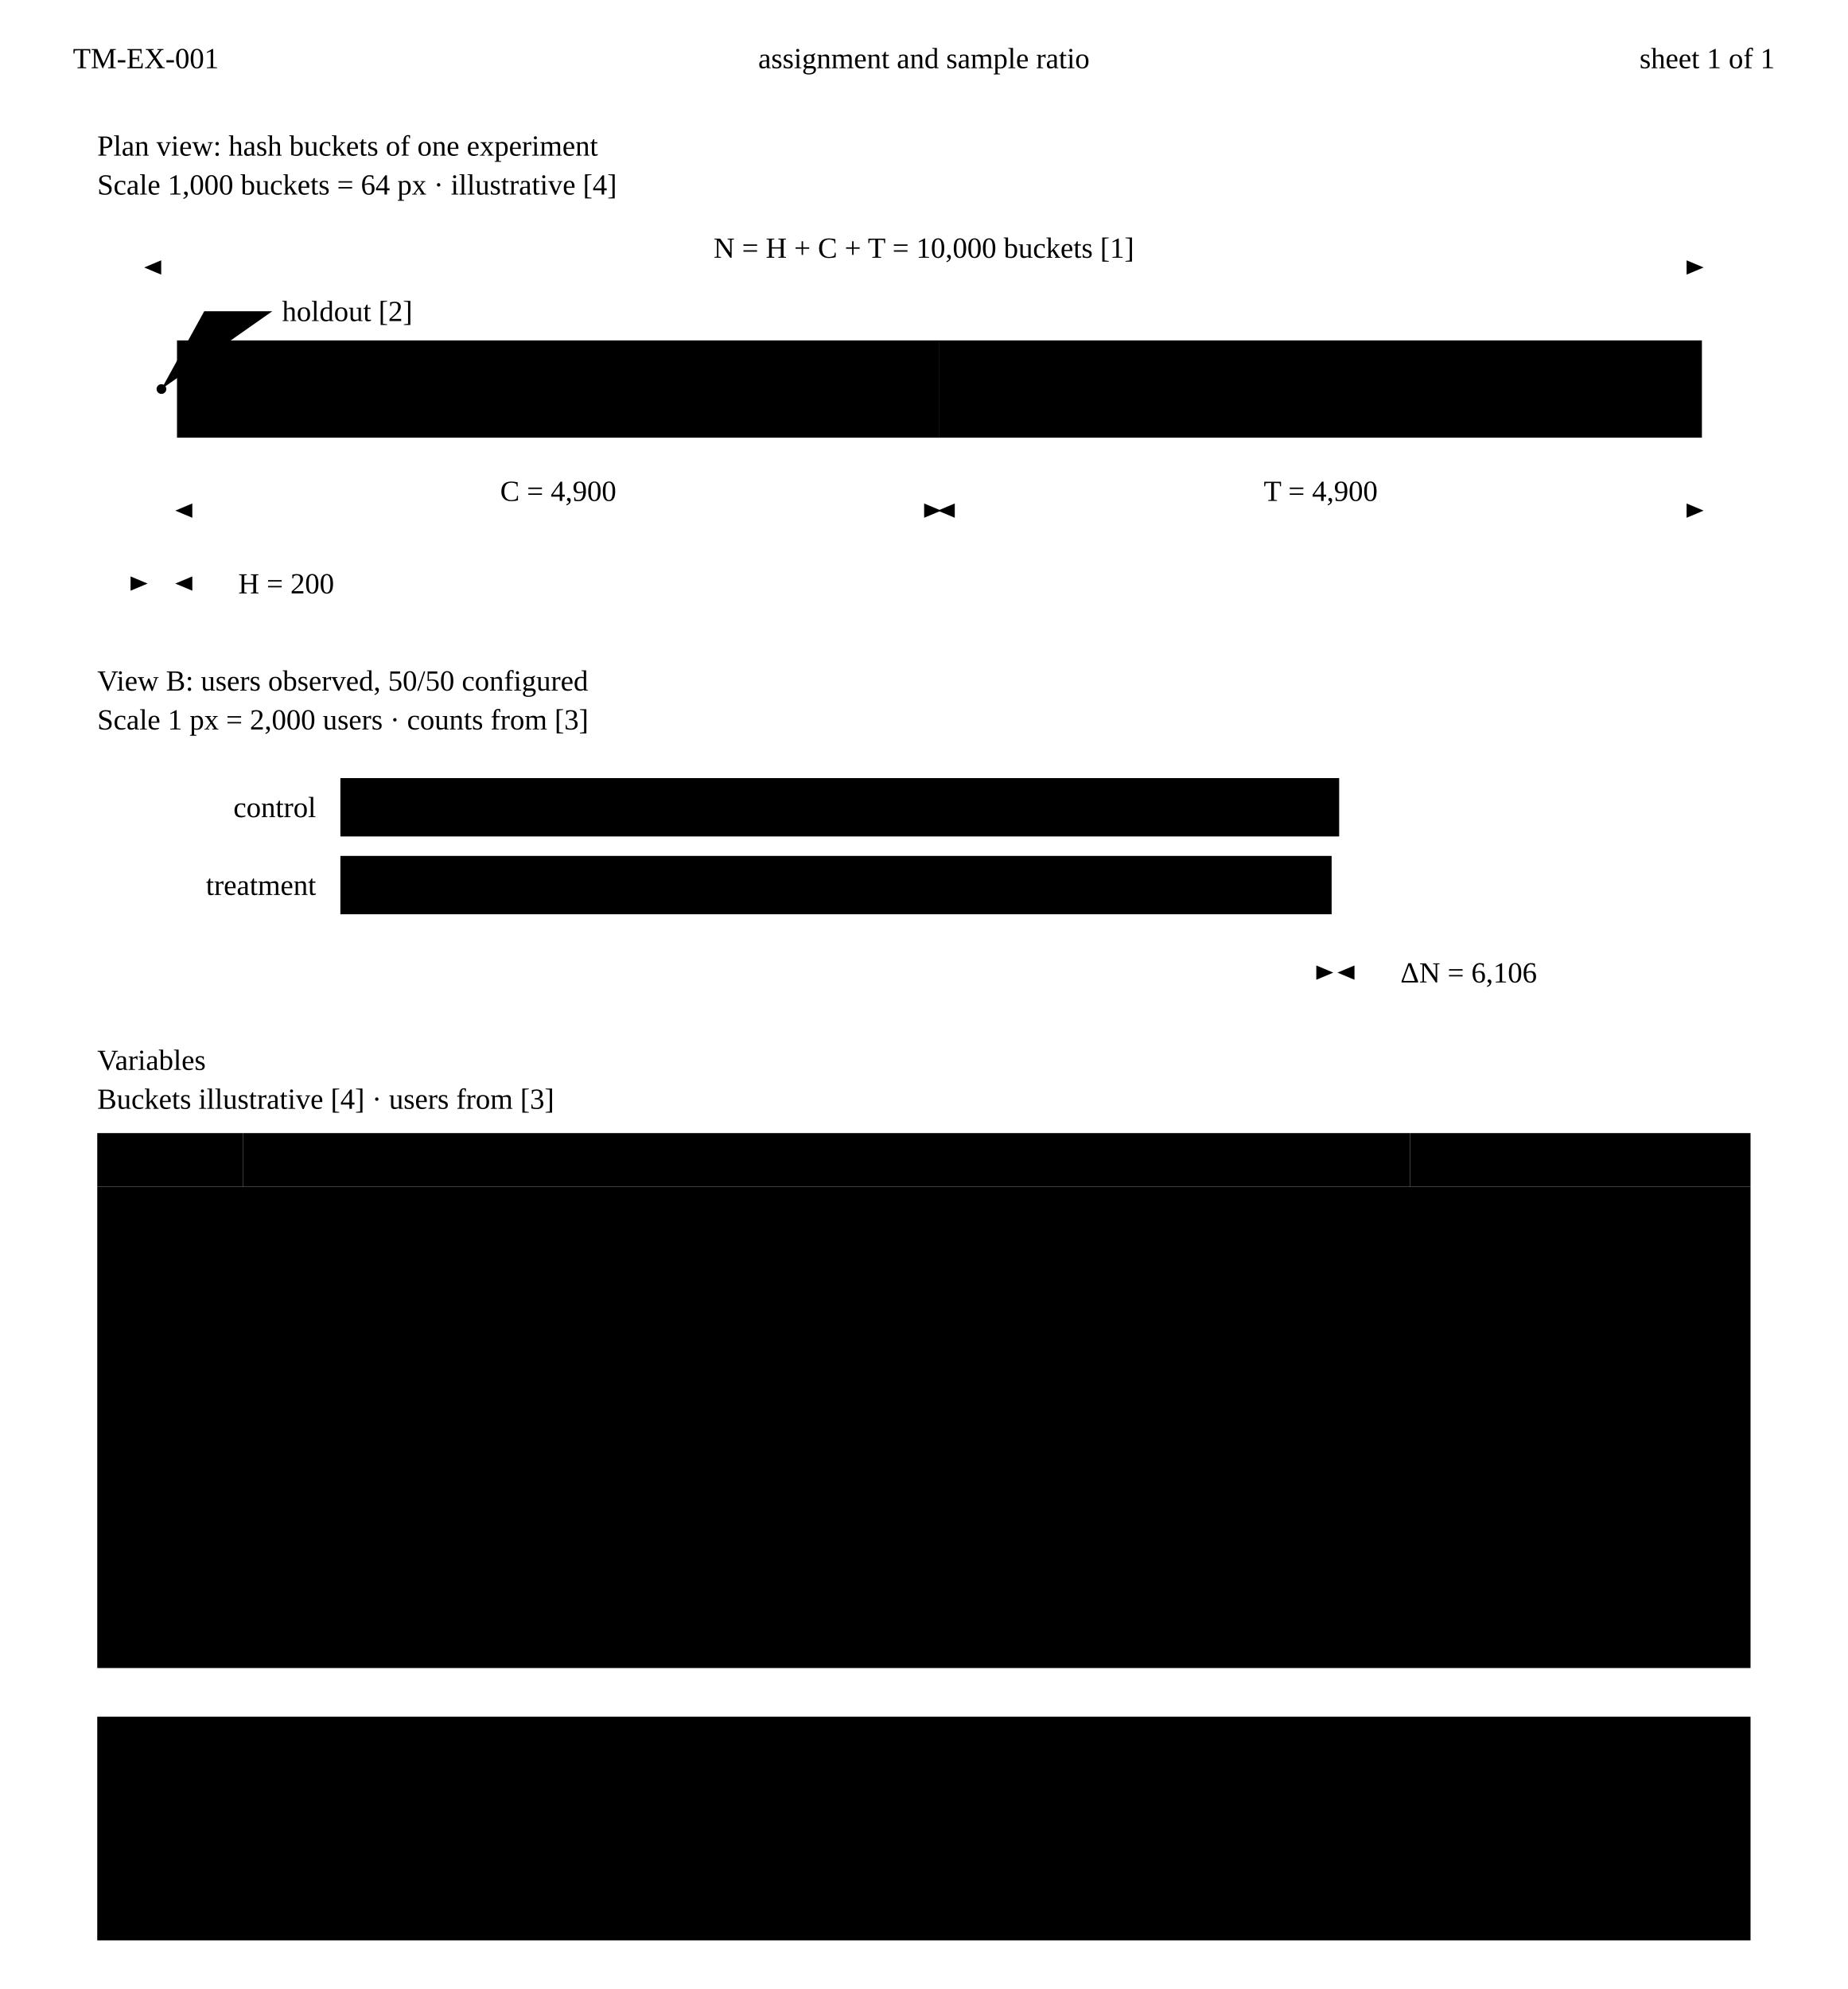
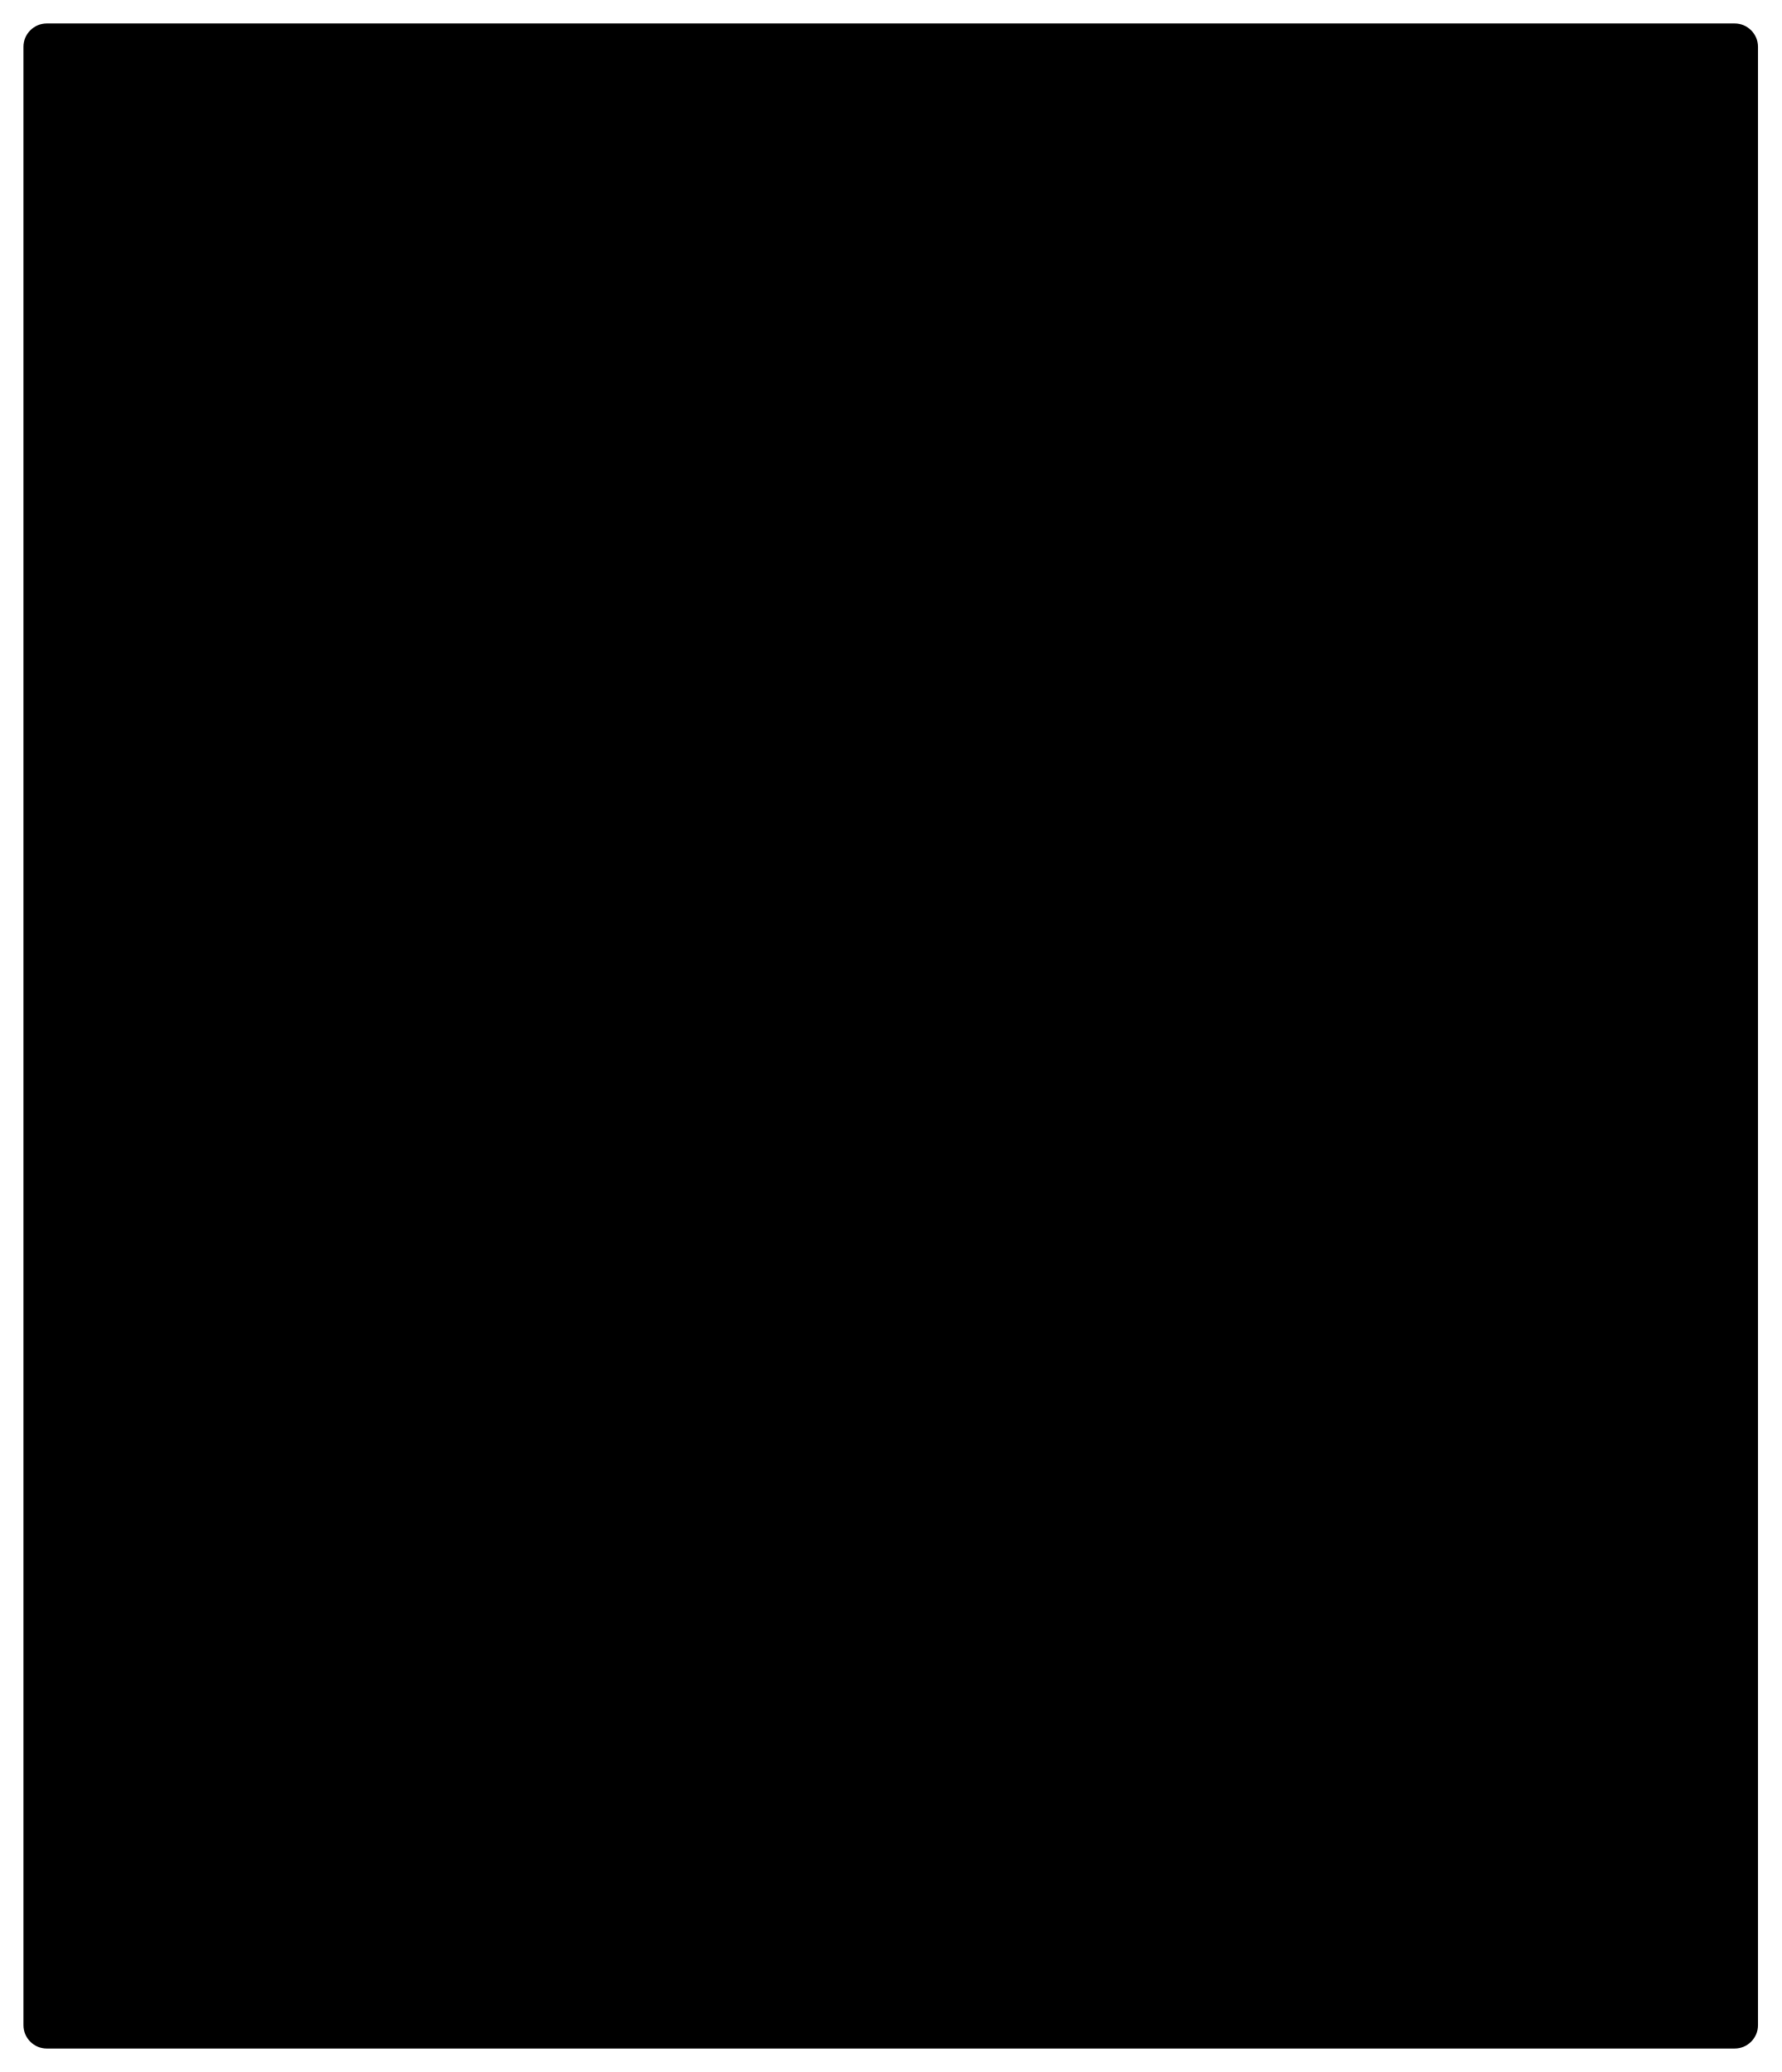
- <svg xmlns="http://www.w3.org/2000/svg" class="dwg" viewBox="0 0 760 818">
+ <svg xmlns="http://www.w3.org/2000/svg" class="dwg" viewBox="0 0 760 884">
  <defs>
-     <marker id="tm-ex-ah" viewBox="0 0 10 10" refX="9" refY="5" markerWidth="7" markerHeight="7" markerUnits="userSpaceOnUse" orient="auto-start-reverse">
-       <path class="ah ink" d="M0,0.8L10,5L0,9.2Z" />
+     <marker id="tm-ex-ah" viewBox="0 0 10 10" refX="10" refY="5" markerWidth="6" markerHeight="6" markerUnits="userSpaceOnUse" orient="auto-start-reverse">
+       <path class="ah ink" d="M0,1.6L10,5L0,8.4Z" />
    </marker>
-     <marker id="tm-ex-ah-hl" viewBox="0 0 10 10" refX="9" refY="5" markerWidth="7" markerHeight="7" markerUnits="userSpaceOnUse" orient="auto-start-reverse">
-       <path class="ah hl" d="M0,0.8L10,5L0,9.2Z" />
+     <marker id="tm-ex-ah-hl" viewBox="0 0 10 10" refX="10" refY="5" markerWidth="6" markerHeight="6" markerUnits="userSpaceOnUse" orient="auto-start-reverse">
+       <path class="ah hl" d="M0,1.6L10,5L0,8.4Z" />
    </marker>
-     <pattern id="tm-ex-hatch" width="6" height="6" patternUnits="userSpaceOnUse" patternTransform="rotate(45)">
-       <path class="hatch-ln" d="M0,0V6" />
+     <pattern id="tm-ex-hatch" width="5" height="5" patternUnits="userSpaceOnUse" patternTransform="rotate(45)">
+       <path class="hatch-ln" d="M0,0V5" />
    </pattern>
  </defs>
-   <path class="ln" d="M20,12H740M20,36H740" />
-   <text class="cap ink" x="30" y="24" dominant-baseline="central">TM-EX-001</text>
-   <text class="cap" x="380" y="24" text-anchor="middle" dominant-baseline="central">assignment and sample ratio</text>
-   <text class="cap" x="730" y="24" text-anchor="end" dominant-baseline="central">sheet 1 of 1</text>
-   <text class="vt" x="40" y="64">Plan view: hash buckets of one experiment</text>
-   <text class="vs" x="40" y="80">Scale 1,000 buckets = 64 px · illustrative [4]</text>
-   <rect class="hatch" x="60" y="140" width="12.8" height="40" fill="url(#tm-ex-hatch)" />
-   <rect class="obj fill-2" x="72.8" y="140" width="313.6" height="40" />
-   <rect class="obj hl" x="386.4" y="140" width="313.6" height="40" />
-   <text class="sl ink" x="229.6" y="160" text-anchor="middle" dominant-baseline="central">control</text>
-   <text class="sl ink" x="543.2" y="160" text-anchor="middle" dominant-baseline="central">treatment</text>
-   <circle class="dot" cx="66.4" cy="160" r="2" />
-   <path class="leader" d="M66.4,160L84,128H112" />
-   <text class="sl ink" x="116" y="128" dominant-baseline="central">holdout [2]</text>
-   <path class="ext" d="M60,137V105M700,137V105" />
-   <path class="dim" d="M60,110H700" marker-start="url(#tm-ex-ah)" marker-end="url(#tm-ex-ah)" />
-   <text class="dt" x="380" y="106" text-anchor="middle">N = H + C + T = 10,000 buckets [1]</text>
-   <path class="ext" d="M60,183V245M72.8,183V245M386.4,183V215M700,183V215" />
-   <path class="dim" d="M72.8,210H386.4" marker-start="url(#tm-ex-ah)" marker-end="url(#tm-ex-ah)" />
-   <text class="dt" x="229.6" y="206" text-anchor="middle">C = 4,900</text>
-   <path class="dim hl" d="M386.4,210H700" marker-start="url(#tm-ex-ah-hl)" marker-end="url(#tm-ex-ah-hl)" />
-   <text class="dt hl" x="543.2" y="206" text-anchor="middle">T = 4,900</text>
-   <path class="dim" d="M40,240H60" marker-end="url(#tm-ex-ah)" />
-   <path class="dim" d="M60,240H72.8" />
-   <path class="dim" d="M92.8,240H72.8" marker-end="url(#tm-ex-ah)" />
-   <text class="dt" x="98" y="240" dominant-baseline="central">H = 200</text>
-   <text class="vt" x="40" y="284">View B: users observed, 50/50 configured</text>
-   <text class="vs" x="40" y="300">Scale 1 px = 2,000 users · counts from [3]</text>
-   <rect class="obj fill-2" x="140" y="320" width="410.8" height="24" />
-   <rect class="obj fill-1" x="140" y="352" width="407.7" height="24" />
-   <text class="sl ink" x="150" y="332" dominant-baseline="central">NC</text>
-   <text class="sl ink" x="150" y="364" dominant-baseline="central">NT</text>
-   <text class="sl" x="130" y="332" text-anchor="end" dominant-baseline="central">control</text>
-   <text class="sl" x="130" y="364" text-anchor="end" dominant-baseline="central">treatment</text>
-   <path class="ext" d="M550.8,347V405M547.7,379V405" />
-   <path class="dim" d="M527.7,400H547.7" marker-end="url(#tm-ex-ah)" />
-   <path class="dim" d="M547.7,400H550.8" />
-   <path class="dim" d="M570.8,400H550.8" marker-end="url(#tm-ex-ah)" />
-   <text class="dt" x="576" y="400" dominant-baseline="central">ΔN = 6,106</text>
-   <text class="vt" x="40" y="440">Variables</text>
-   <text class="vs" x="40" y="456">Buckets illustrative [4] · users from [3]</text>
-   <rect class="cell band" x="40" y="466" width="60" height="22" />
-   <rect class="cell band" x="100" y="466" width="480" height="22" />
-   <rect class="cell band" x="580" y="466" width="140" height="22" />
-   <text class="cap ink" x="50" y="477" dominant-baseline="central">code</text>
-   <text class="cap ink" x="110" y="477" dominant-baseline="central">item</text>
-   <text class="cap ink" x="710" y="477" text-anchor="end" dominant-baseline="central">value</text>
-   <path class="cell" d="M40,488H720V686H40Z" />
-   <path class="ln ink" d="M100,488V686M580,488V686" />
-   <path class="ln" d="M40,510H720M40,532H720M40,554H720M40,576H720M40,598H720M40,620H720M40,642H720M40,664H720" />
-   <text class="t" x="50" y="499" dominant-baseline="central">N</text>
-   <text class="t" x="110" y="499" dominant-baseline="central">buckets in the hash space</text>
-   <text class="t" x="710" y="499" text-anchor="end" dominant-baseline="central">10,000</text>
-   <text class="t" x="50" y="521" dominant-baseline="central">H</text>
-   <text class="t" x="110" y="521" dominant-baseline="central">holdout buckets, 2%</text>
-   <text class="t" x="710" y="521" text-anchor="end" dominant-baseline="central">200</text>
-   <text class="t" x="50" y="543" dominant-baseline="central">C</text>
-   <text class="t" x="110" y="543" dominant-baseline="central">control buckets</text>
-   <text class="t" x="710" y="543" text-anchor="end" dominant-baseline="central">4,900</text>
-   <text class="t" x="50" y="565" dominant-baseline="central">T</text>
-   <text class="t" x="110" y="565" dominant-baseline="central">treatment buckets</text>
-   <text class="t" x="710" y="565" text-anchor="end" dominant-baseline="central">4,900</text>
-   <text class="t" x="50" y="587" dominant-baseline="central">NC</text>
-   <text class="t" x="110" y="587" dominant-baseline="central">control users observed</text>
-   <text class="t" x="710" y="587" text-anchor="end" dominant-baseline="central">821,588</text>
-   <text class="t" x="50" y="609" dominant-baseline="central">NT</text>
-   <text class="t" x="110" y="609" dominant-baseline="central">treatment users observed</text>
-   <text class="t" x="710" y="609" text-anchor="end" dominant-baseline="central">815,482</text>
-   <text class="t" x="50" y="631" dominant-baseline="central">ΔN</text>
-   <text class="t" x="110" y="631" dominant-baseline="central">NC - NT (50.19% / 49.81%)</text>
-   <text class="t" x="710" y="631" text-anchor="end" dominant-baseline="central">6,106</text>
-   <text class="t" x="50" y="653" dominant-baseline="central">X2</text>
-   <text class="t" x="110" y="653" dominant-baseline="central">chi-square vs 50/50, 1 df</text>
-   <text class="t" x="710" y="653" text-anchor="end" dominant-baseline="central">22.77</text>
-   <text class="t b" x="50" y="675" dominant-baseline="central">p</text>
-   <text class="t" x="110" y="675" dominant-baseline="central">chance of a split this uneven</text>
-   <text class="t b" x="710" y="675" text-anchor="end" dominant-baseline="central">0.0000018</text>
-   <rect class="note-box" x="40" y="706" width="680" height="92" />
-   <text class="sl ink" x="52" y="724">notes</text>
-   <text class="n" x="52" y="742">[1] bucket = hash(seed + unit id) mod 10,000: the same id always lands in the same bucket.</text>
-   <text class="n" x="52" y="758">[2] Holdout buckets see no launched features; 1% to 2% is the size Statsig recommends.</text>
-   <text class="n" x="52" y="774">[3] Fabijan et al., KDD 2019: a 50.2/49.8 split that chance explains less than 1 in 500,000.</text>
-   <text class="n" x="52" y="790">[4] Bucket counts are illustrative. A gap of 0.37 points is invisible in View B and decisive.</text>
+   <rect class="sheet" x="10" y="10" width="740" height="864" rx="10" />
+   <text class="nth" x="32" y="40">NOTES:</text>
+   <text class="nt" x="78.6" y="40">(UNLESS OTHERWISE SPECIFIED)</text>
+   <rect class="nb" x="32" y="53.3" width="11" height="11" />
+   <text class="nbt" x="37.5" y="61.5" text-anchor="middle">1</text>
+   <text class="nt" x="50" y="62">BUCKET = HASH(SEED + UNIT ID) MOD 10,000: THE SAME ID ALWAYS LANDS IN THE SAME BUCKET.</text>
+   <rect class="nb" x="32" y="70.3" width="11" height="11" />
+   <text class="nbt" x="37.5" y="78.5" text-anchor="middle">2</text>
+   <text class="nt" x="50" y="79">HOLDOUT BUCKETS SEE NO LAUNCHED FEATURES; 1% TO 2% IS THE SIZE STATSIG RECOMMENDS.</text>
+   <rect class="nb" x="32" y="87.3" width="11" height="11" />
+   <text class="nbt" x="37.5" y="95.5" text-anchor="middle">3</text>
+   <text class="nt" x="50" y="96">FABIJAN ET AL., KDD 2019: A 50.2/49.8 SPLIT THAT CHANCE EXPLAINS LESS THAN 1 IN 500,000.</text>
+   <rect class="nb" x="32" y="104.3" width="11" height="11" />
+   <text class="nbt" x="37.5" y="112.5" text-anchor="middle">4</text>
+   <text class="nt" x="50" y="113">BUCKET COUNTS ARE ILLUSTRATIVE. A GAP OF 0.37 POINTS IS INVISIBLE IN VIEW B AND DECISIVE.</text>
+   <text class="nt" x="50" y="130">THE DRAWING CARRIES CODES; VALUES AND FORMULAS ARE IN THE TABLE.</text>
+   <rect class="hatch" x="60" y="205" width="12.8" height="36" fill="url(#tm-ex-hatch)" />
+   <rect class="slot" x="60" y="205" width="12.8" height="36" />
+   <rect class="obj fill-2" x="72.8" y="205" width="313.6" height="36" />
+   <rect class="obj hl" x="386.4" y="205" width="313.6" height="36" />
+   <text class="sl ink" x="229.6" y="226" text-anchor="middle">CONTROL</text>
+   <text class="sl ink" x="543.2" y="226" text-anchor="middle">TREATMENT</text>
+   <path class="ext" d="M60,202L60,179" />
+   <path class="ext" d="M700,202L700,179" />
+   <path class="dim" d="M60,183L700,183" marker-start="url(#tm-ex-ah)" marker-end="url(#tm-ex-ah)" />
+   <text class="dt" x="380" y="179" text-anchor="middle">N</text>
+   <rect class="nb" x="390.5" y="170" width="11" height="11" />
+   <text class="nbt" x="396" y="178.2" text-anchor="middle">1</text>
+   <path class="ext" d="M60,244L60,265" />
+   <path class="ext" d="M72.8,244L72.8,265" />
+   <path class="dim" d="M60,261L72.8,261" />
+   <path class="dim" d="M50,261L60,261" marker-end="url(#tm-ex-ah)" />
+   <path class="dim" d="M82.8,261L72.8,261" marker-end="url(#tm-ex-ah)" />
+   <text class="dt" x="66.4" y="273" text-anchor="middle" />
+   <path class="ext" d="M386.4,244L386.4,265" />
+   <path class="dim" d="M72.8,261L386.4,261" marker-start="url(#tm-ex-ah)" marker-end="url(#tm-ex-ah)" />
+   <text class="dt" x="229.6" y="273" text-anchor="middle">C</text>
+   <path class="ext" d="M700,244L700,265" />
+   <path class="dim hl" d="M386.4,261L700,261" marker-start="url(#tm-ex-ah-hl)" marker-end="url(#tm-ex-ah-hl)" />
+   <text class="dt hl" x="543.2" y="273" text-anchor="middle">T</text>
+   <text class="dt" x="46" y="273" text-anchor="end">H</text>
+   <circle class="detail" cx="66.4" cy="223" r="16" />
+   <path class="leader" d="M79.25,213.47L150,161" />
+   <text class="sl ink" x="154" y="164">DETAIL A</text>
+   <text class="vt" x="380" y="309" text-anchor="middle">VIEW A · HASH BUCKETS OF ONE EXPERIMENT</text>
+   <text class="vs" x="380" y="322" text-anchor="middle">SCALE 1,000 BUCKETS = 64 PX · ILLUSTRATIVE</text>
+   <text class="sl ink" x="192.6" y="383" text-anchor="end">CONTROL</text>
+   <text class="sl ink" x="192.6" y="415" text-anchor="end">TREATMENT</text>
+   <rect class="obj fill-2" x="204.6" y="368" width="410.79" height="24" />
+   <rect class="obj fill-1" x="204.6" y="400" width="407.74" height="24" />
+   <text class="dt" x="214.6" y="383.5">NC</text>
+   <text class="dt" x="214.6" y="415.5">NT</text>
+   <circle class="detail" cx="614.4" cy="396" r="18" />
+   <path class="leader" d="M628.56,384.89L665.4,356" />
+   <text class="sl ink" x="669.4" y="359">DETAIL B</text>
+   <text class="vt" x="380" y="464" text-anchor="middle">VIEW B · USERS OBSERVED, 50/50 CONFIGURED</text>
+   <text class="vs" x="380" y="477" text-anchor="middle">SCALE 1 PX = 2,000 USERS · COUNTS FROM FABIJAN ET AL.</text>
+   <rect class="hatch" x="60" y="523" width="128" height="36" fill="url(#tm-ex-hatch)" />
+   <rect class="slot" x="60" y="523" width="128" height="36" />
+   <path class="obj fill-2" d="M188,523H316L313,532L319,541L313,550L316,559H188Z" />
+   <text class="sl ink" x="252" y="544" text-anchor="middle">CONTROL</text>
+   <text class="sl ink ko" x="124" y="544" text-anchor="middle">HOLDOUT</text>
+   <path class="ext" d="M60,562L60,583" />
+   <path class="ext" d="M188,562L188,583" />
+   <path class="dim" d="M60,579L188,579" marker-start="url(#tm-ex-ah)" marker-end="url(#tm-ex-ah)" />
+   <text class="dt" x="124" y="591" text-anchor="middle">H</text>
+   <rect class="nb" x="134.5" y="582" width="11" height="11" />
+   <text class="nbt" x="140" y="590.2" text-anchor="middle">2</text>
+   <text class="vt" x="188" y="641" text-anchor="middle">DETAIL A · HOLDOUT</text>
+   <text class="vs" x="188" y="654" text-anchor="middle">SCALE 10:1 · 1,000 BUCKETS = 640 PX</text>
+   <path class="obj fill-2" d="M430,523H645.88V545H430L427,539.5L433,534L427,528.5L430,523Z" />
+   <path class="obj fill-1" d="M430,553H584.82V575H430L427,569.5L433,564L427,558.5L430,553Z" />
+   <text class="dt" x="442" y="537.5">NC</text>
+   <text class="dt" x="442" y="567.5">NT</text>
+   <path class="ext" d="M584.82,578L584.82,599" />
+   <path class="ext" d="M645.88,548L645.88,599" />
+   <path class="dim" d="M584.82,595L645.88,595" marker-start="url(#tm-ex-ah)" marker-end="url(#tm-ex-ah)" />
+   <text class="dt" x="615.35" y="607" text-anchor="middle">ΔN</text>
+   <rect class="nb" x="629.85" y="598" width="11" height="11" />
+   <text class="nbt" x="635.35" y="606.2" text-anchor="middle">4</text>
+   <text class="vt" x="560" y="641" text-anchor="middle">DETAIL B · SAMPLE RATIO GAP</text>
+   <text class="vs" x="560" y="654" text-anchor="middle">SCALE 20:1 · 1 PX = 100 USERS</text>
+   <text class="vt" x="231.5" y="697">VARIABLES</text>
+   <rect class="tbl" x="231.5" y="704" width="304" height="150" />
+   <path class="tbl" d="M231.5,719L535.5,719" />
+   <path class="tbl" d="M231.5,734L535.5,734" />
+   <path class="tbl" d="M231.5,749L535.5,749" />
+   <path class="tbl" d="M231.5,764L535.5,764" />
+   <path class="tbl" d="M231.5,779L535.5,779" />
+   <path class="tbl" d="M231.5,794L535.5,794" />
+   <path class="tbl" d="M231.5,809L535.5,809" />
+   <path class="tbl" d="M231.5,824L535.5,824" />
+   <path class="tbl" d="M231.5,839L535.5,839" />
+   <path class="tbl" d="M268.5,704L268.5,854" />
+   <path class="tbl" d="M415.5,704L415.5,854" />
+   <text class="th" x="237.5" y="714.2">CODE</text>
+   <text class="th" x="342" y="714.2" text-anchor="middle">VARIABLE</text>
+   <text class="th" x="475.5" y="714.2" text-anchor="middle">VALUE</text>
+   <text class="tc" x="237.5" y="729.7">N</text>
+   <text class="tc" x="342" y="729.7" text-anchor="middle">buckets in the hash space</text>
+   <text class="tc" x="475.5" y="729.7" text-anchor="middle">H + C + T = 10,000</text>
+   <text class="tc" x="237.5" y="744.7">H</text>
+   <text class="tc" x="342" y="744.7" text-anchor="middle">holdout buckets, 2%</text>
+   <text class="tc" x="475.5" y="744.7" text-anchor="middle">200</text>
+   <text class="tc" x="237.5" y="759.7">C</text>
+   <text class="tc" x="342" y="759.7" text-anchor="middle">control buckets</text>
+   <text class="tc" x="475.5" y="759.7" text-anchor="middle">4,900</text>
+   <text class="tc" x="237.5" y="774.7">T</text>
+   <text class="tc" x="342" y="774.7" text-anchor="middle">treatment buckets</text>
+   <text class="tc" x="475.5" y="774.7" text-anchor="middle">4,900</text>
+   <text class="tc" x="237.5" y="789.7">NC</text>
+   <text class="tc" x="342" y="789.7" text-anchor="middle">control users observed</text>
+   <text class="tc" x="475.5" y="789.7" text-anchor="middle">821,588</text>
+   <text class="tc" x="237.5" y="804.7">NT</text>
+   <text class="tc" x="342" y="804.7" text-anchor="middle">treatment users observed</text>
+   <text class="tc" x="475.5" y="804.7" text-anchor="middle">815,482</text>
+   <text class="tc" x="237.5" y="819.7">ΔN</text>
+   <text class="tc" x="342" y="819.7" text-anchor="middle">gap, 50.19% / 49.81%</text>
+   <text class="tc" x="475.5" y="819.7" text-anchor="middle">NC − NT = 6,106</text>
+   <text class="tc" x="237.5" y="834.7">X2</text>
+   <text class="tc" x="342" y="834.7" text-anchor="middle">chi-square vs 50/50, 1 df</text>
+   <text class="tc" x="475.5" y="834.7" text-anchor="middle">ΔN² ÷ (NC + NT) = 22.77</text>
+   <text class="tc" x="237.5" y="849.7">p</text>
+   <text class="tc" x="342" y="849.7" text-anchor="middle">chance of a split this uneven</text>
+   <text class="tc" x="475.5" y="849.7" text-anchor="middle">0.0000018</text>
</svg>
